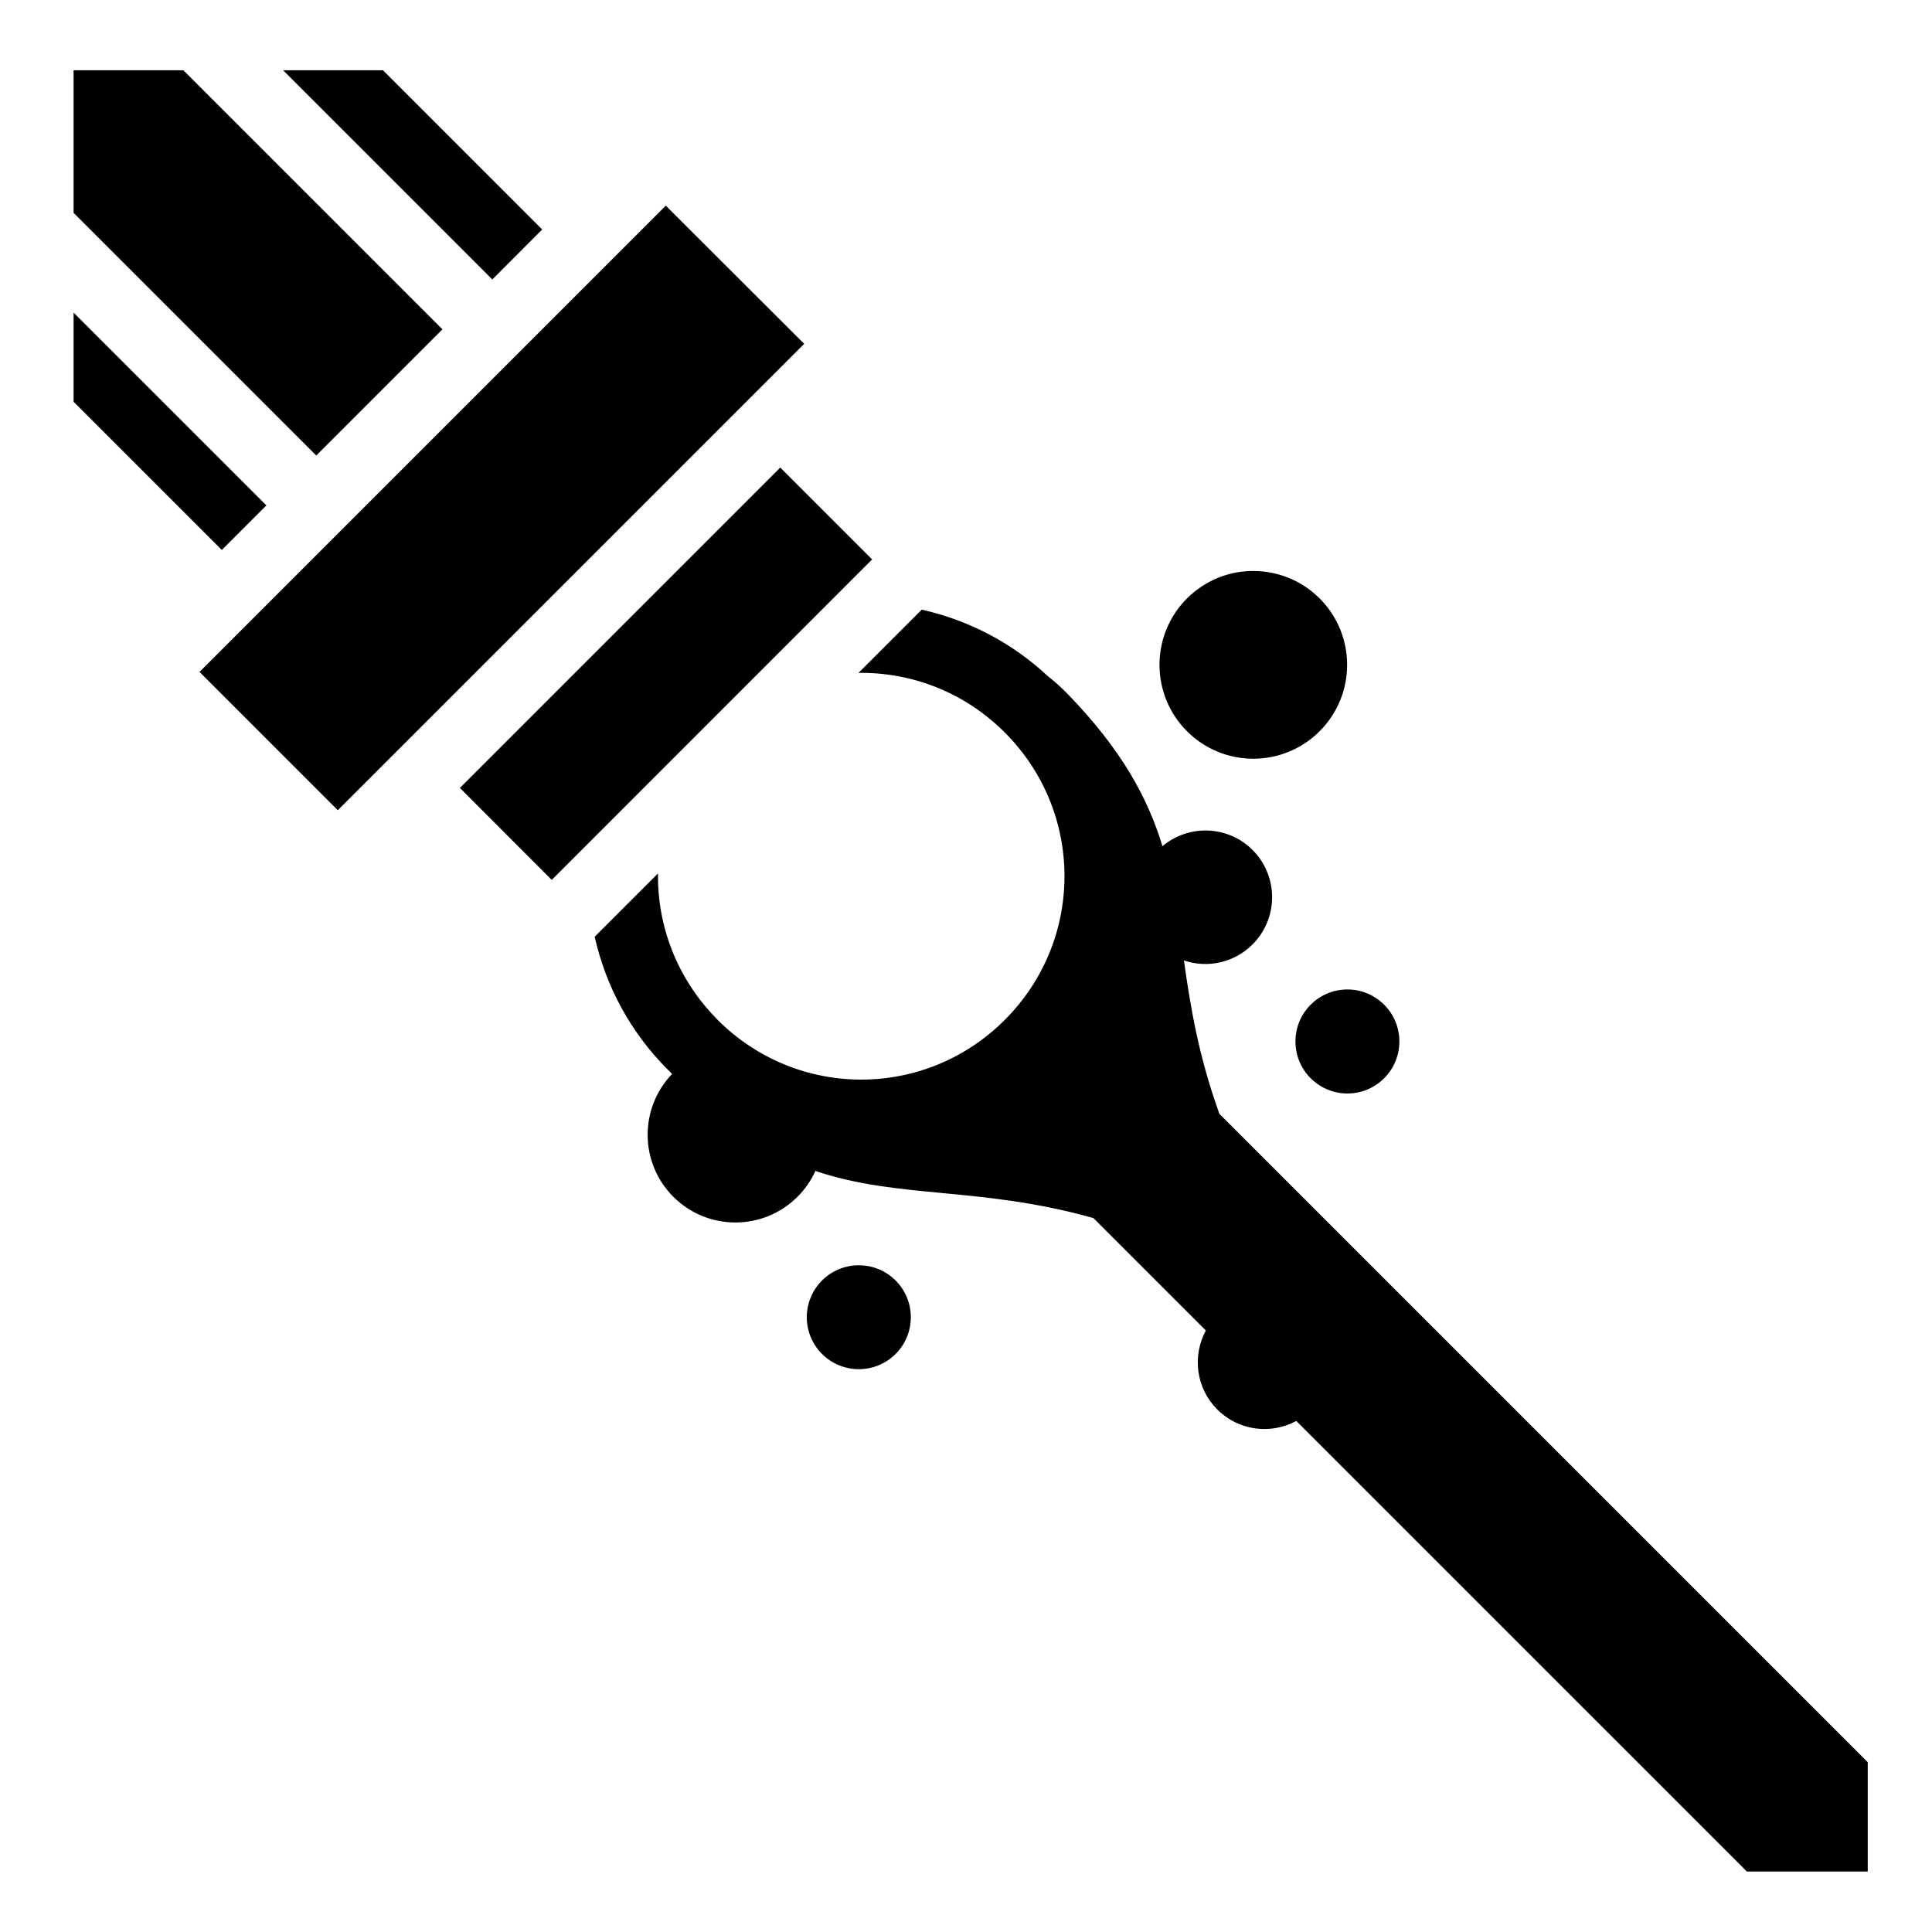
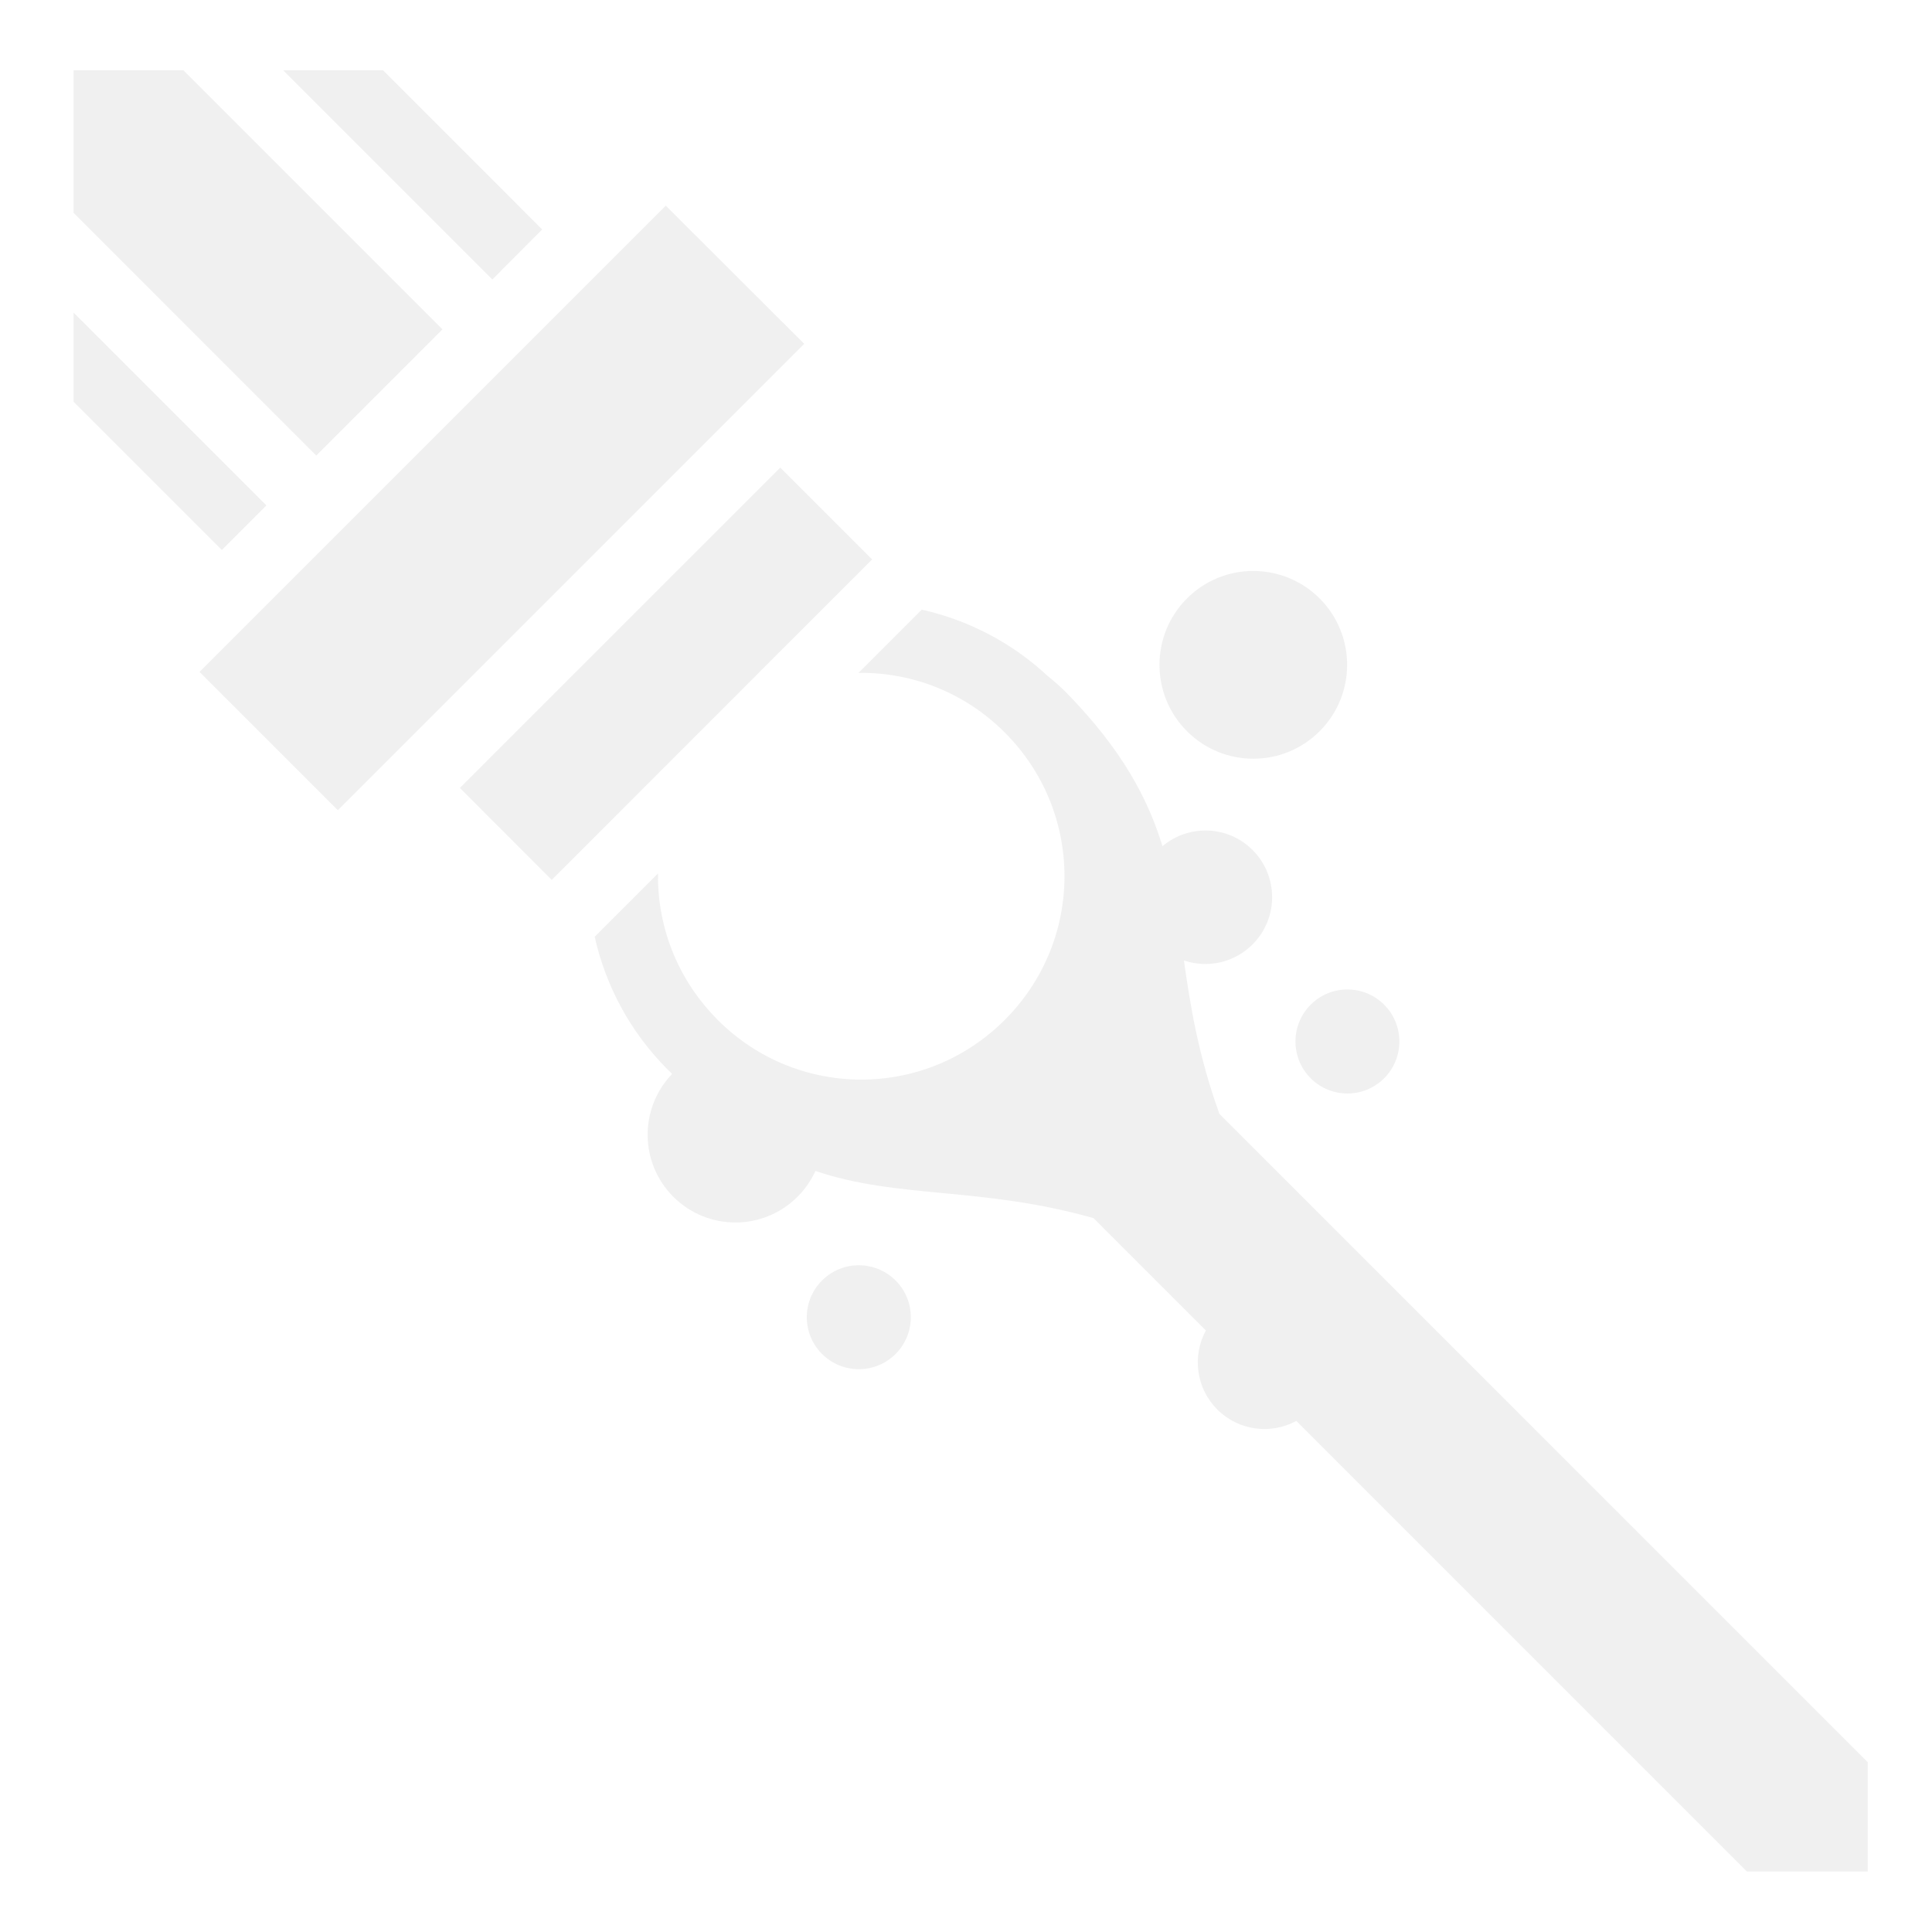
<svg xmlns="http://www.w3.org/2000/svg" width="64" height="64" viewBox="0 0 512 512">
-   <path fill="#000000" d="M19.5 18.625v37.78l64.313 64.314l33.437-33.44l-68.656-68.655H19.5zm55.53 0l55.44 55.438l13.218-13.25L101.5 18.624H75.03zM176.438 54.5L52.876 178.063L89.53 214.72L213.126 91.124L176.437 54.5zM19.5 82.844v23.625l39.28 39.28l11.814-11.813L19.5 82.844zm187.28 41.062l-84.905 84.906l24.344 24.375l84.905-84.937l-24.344-24.344zm125.345 27.406a24.726 24.726 0 0 0-17.563 7.282c-9.713 9.717-9.713 25.47 0 35.187c9.714 9.718 25.444 9.718 35.157 0c9.713-9.717 9.712-25.47 0-35.186c-4.858-4.86-11.23-7.28-17.595-7.28zm-87.844 10.25l-16.78 16.782c.252-.004.498-.03.75-.03c13.752 0 27.486 5.262 38.03 15.81c21.093 21.1 21.096 55.055 0 76.157c-21.09 21.1-55 21.1-76.092 0l-.5-.53c-10.39-10.67-15.5-24.498-15.313-38.28l-16.78 16.78c2.906 12.924 9.352 25.194 19.374 35.22c.235.235.48.454.718.686c.136.156.267.315.406.47c-8.723 9.11-8.618 23.566.344 32.53c9.082 9.086 23.823 9.086 32.906 0a23.188 23.188 0 0 0 4.75-6.844c22.125 7.47 43.827 4.068 73.687 12.5l29.783 29.782c-3.636 6.71-2.64 15.265 3.03 20.937c5.67 5.673 14.23 6.67 20.938 3.033L462.94 495.969h32.03V467L323.157 295.187c-5.594-15.51-7.705-28.616-9.406-40.656c6.178 2.096 13.263.677 18.188-4.25c6.91-6.912 6.91-18.118 0-25.03c-6.542-6.544-16.924-6.847-23.875-1c-3.867-12.71-10.74-25.536-25.188-40.406a54.648 54.648 0 0 0-5.22-4.688c-9.666-9.018-21.237-14.86-33.374-17.594zM357.063 262.22c-3.525 0-7.028 1.34-9.718 4.03c-5.38 5.382-5.38 14.118 0 19.5s14.09 5.382 19.47 0c5.38-5.382 5.378-14.118-.002-19.5a13.747 13.747 0 0 0-9.75-4.03zm-129.468 73.09a13.74 13.74 0 0 0-9.75 4.032c-5.38 5.38-5.38 14.087 0 19.47c5.38 5.38 14.12 5.38 19.5-.002c5.38-5.382 5.38-14.087 0-19.468a13.747 13.747 0 0 0-9.75-4.03z" />
+   <path fill="#EEEE" d="M19.5 18.625v37.78l64.313 64.314l33.437-33.44l-68.656-68.655H19.5zm55.53 0l55.44 55.438l13.218-13.25L101.5 18.624H75.03zM176.438 54.5L52.876 178.063L89.53 214.72L213.126 91.124L176.437 54.5zM19.5 82.844v23.625l39.28 39.28l11.814-11.813L19.5 82.844zm187.28 41.062l-84.905 84.906l24.344 24.375l84.905-84.937l-24.344-24.344zm125.345 27.406a24.726 24.726 0 0 0-17.563 7.282c-9.713 9.717-9.713 25.47 0 35.187c9.714 9.718 25.444 9.718 35.157 0c9.713-9.717 9.712-25.47 0-35.186c-4.858-4.86-11.23-7.28-17.595-7.28zm-87.844 10.25l-16.78 16.782c.252-.004.498-.03.75-.03c13.752 0 27.486 5.262 38.03 15.81c21.093 21.1 21.096 55.055 0 76.157c-21.09 21.1-55 21.1-76.092 0l-.5-.53c-10.39-10.67-15.5-24.498-15.313-38.28l-16.78 16.78c2.906 12.924 9.352 25.194 19.374 35.22c.235.235.48.454.718.686c.136.156.267.315.406.47c-8.723 9.11-8.618 23.566.344 32.53c9.082 9.086 23.823 9.086 32.906 0a23.188 23.188 0 0 0 4.75-6.844c22.125 7.47 43.827 4.068 73.687 12.5l29.783 29.782c-3.636 6.71-2.64 15.265 3.03 20.937c5.67 5.673 14.23 6.67 20.938 3.033L462.94 495.969h32.03V467L323.157 295.187c-5.594-15.51-7.705-28.616-9.406-40.656c6.178 2.096 13.263.677 18.188-4.25c6.91-6.912 6.91-18.118 0-25.03c-6.542-6.544-16.924-6.847-23.875-1c-3.867-12.71-10.74-25.536-25.188-40.406a54.648 54.648 0 0 0-5.22-4.688c-9.666-9.018-21.237-14.86-33.374-17.594zM357.063 262.22c-3.525 0-7.028 1.34-9.718 4.03c-5.38 5.382-5.38 14.118 0 19.5s14.09 5.382 19.47 0c5.38-5.382 5.378-14.118-.002-19.5a13.747 13.747 0 0 0-9.75-4.03zm-129.468 73.09a13.74 13.74 0 0 0-9.75 4.032c-5.38 5.38-5.38 14.087 0 19.47c5.38 5.38 14.12 5.38 19.5-.002c5.38-5.382 5.38-14.087 0-19.468a13.747 13.747 0 0 0-9.75-4.03z" />
</svg>
